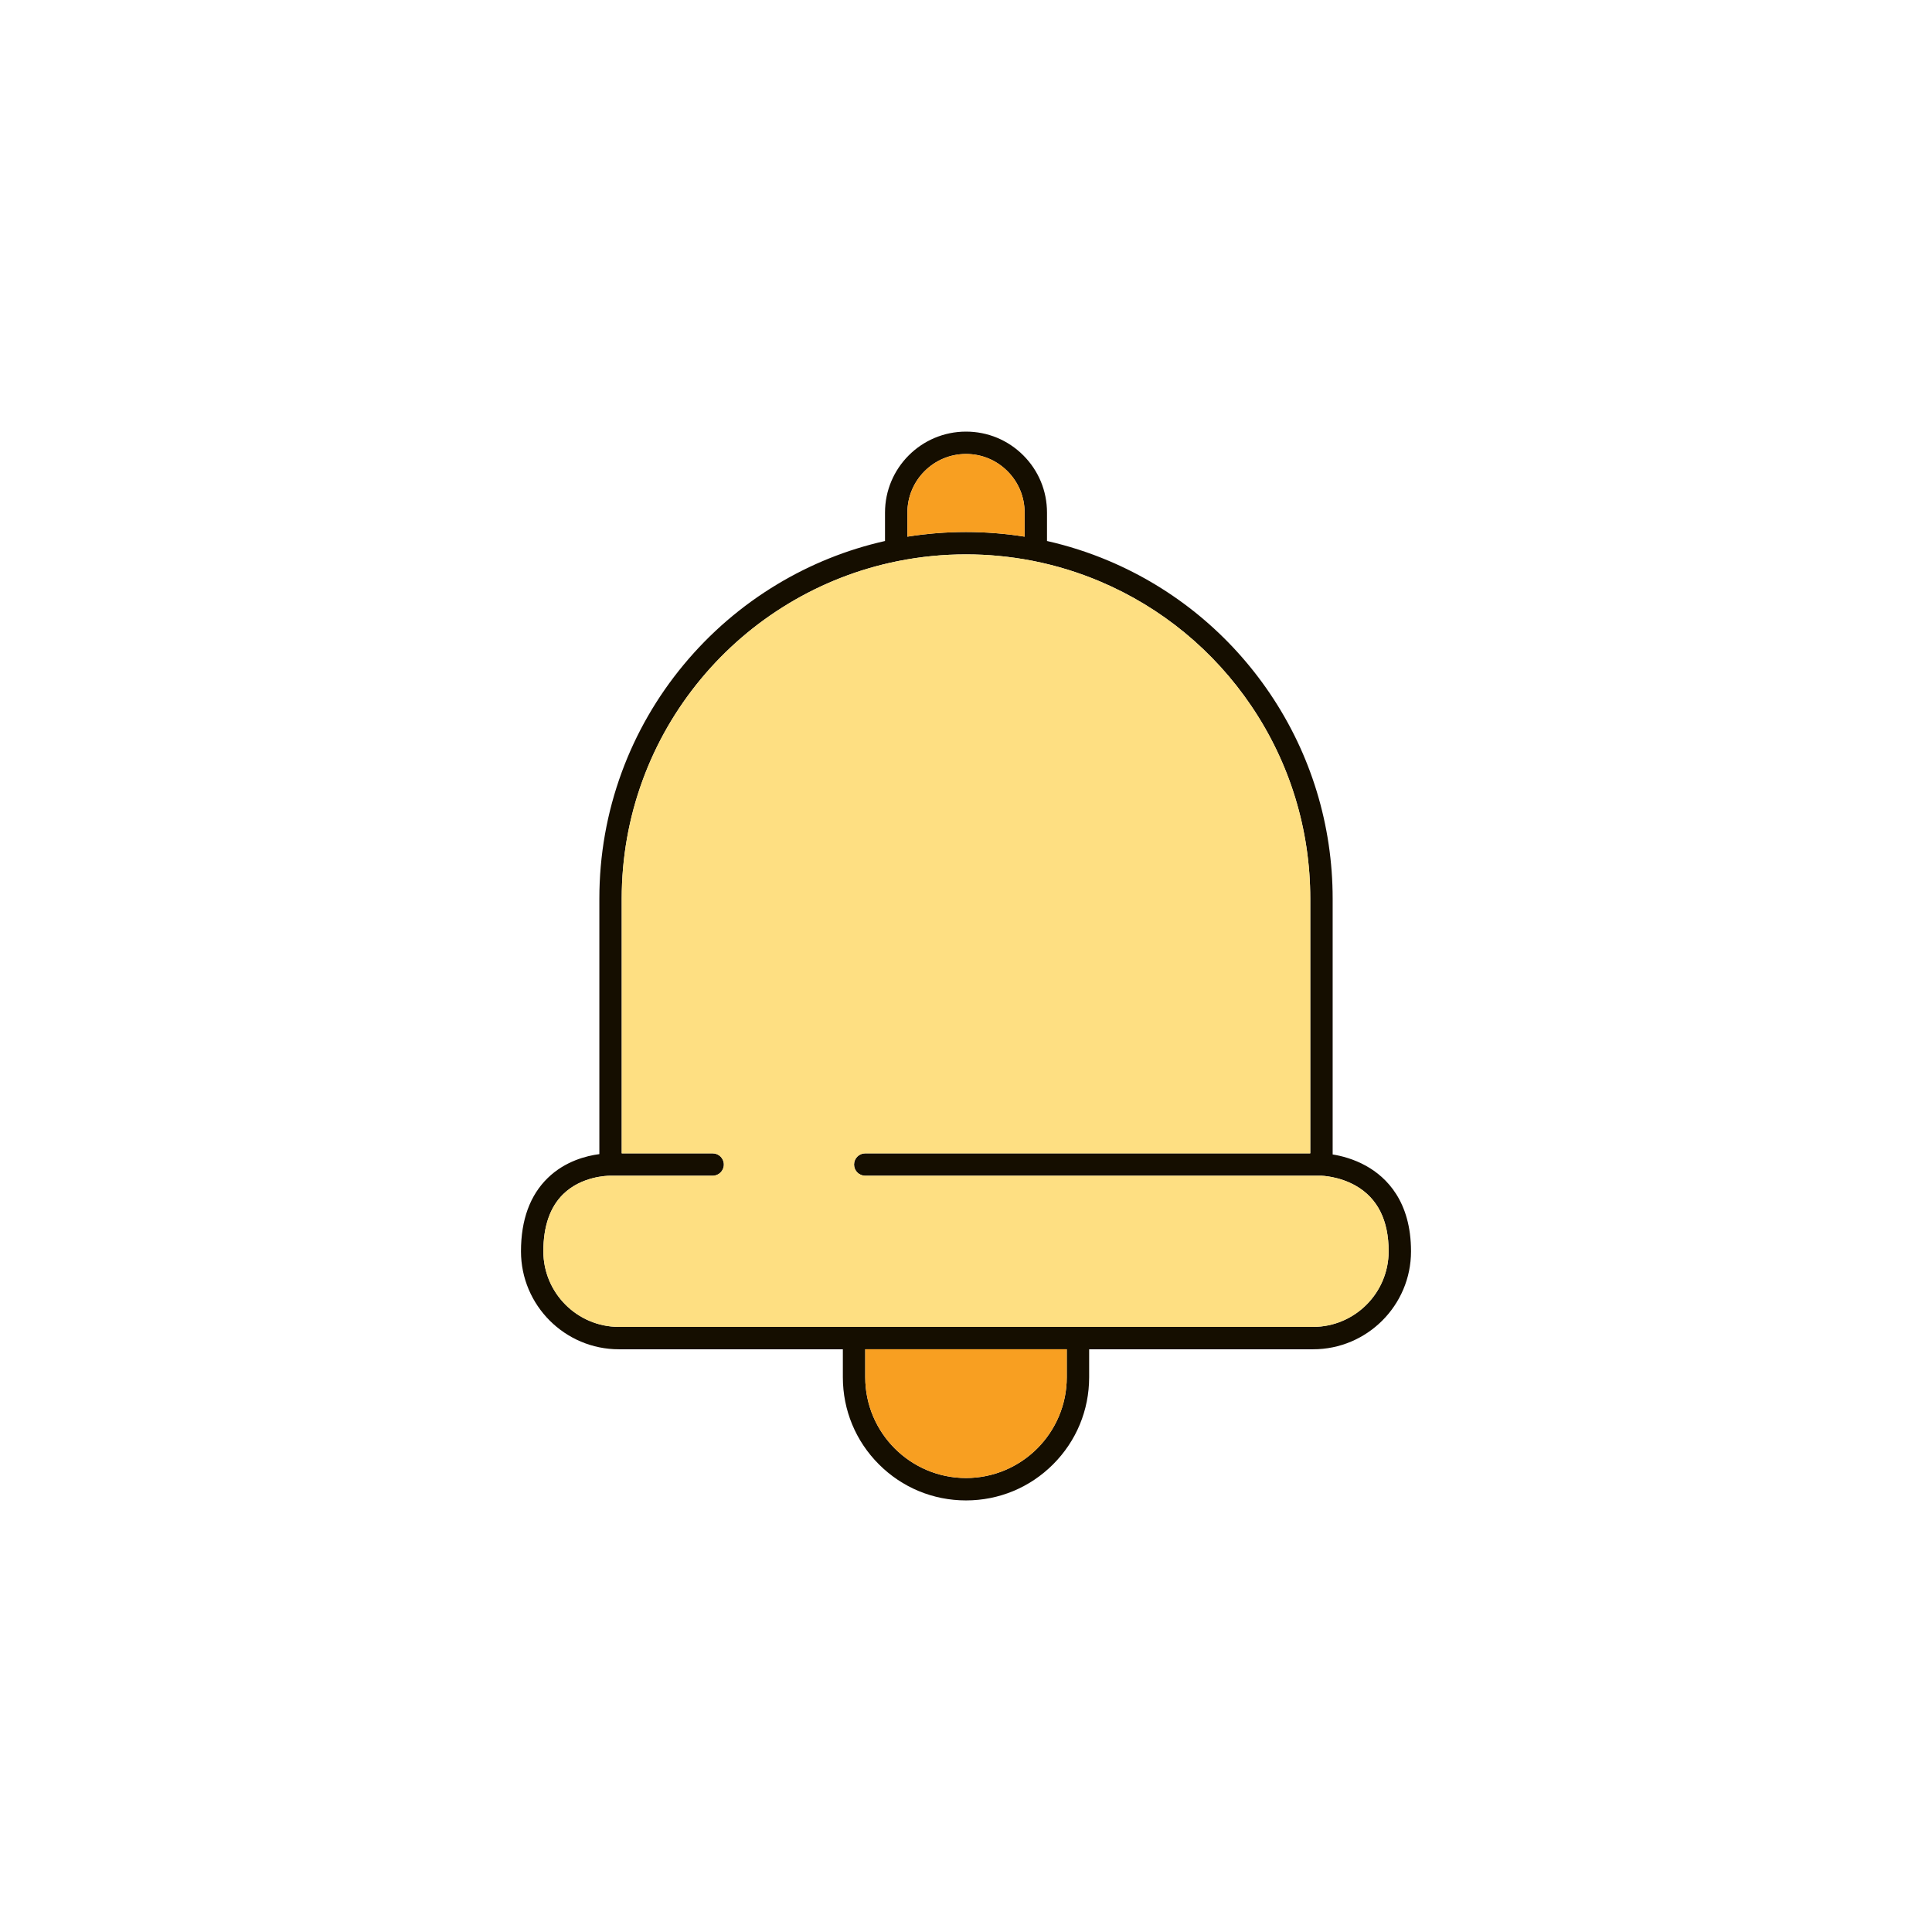
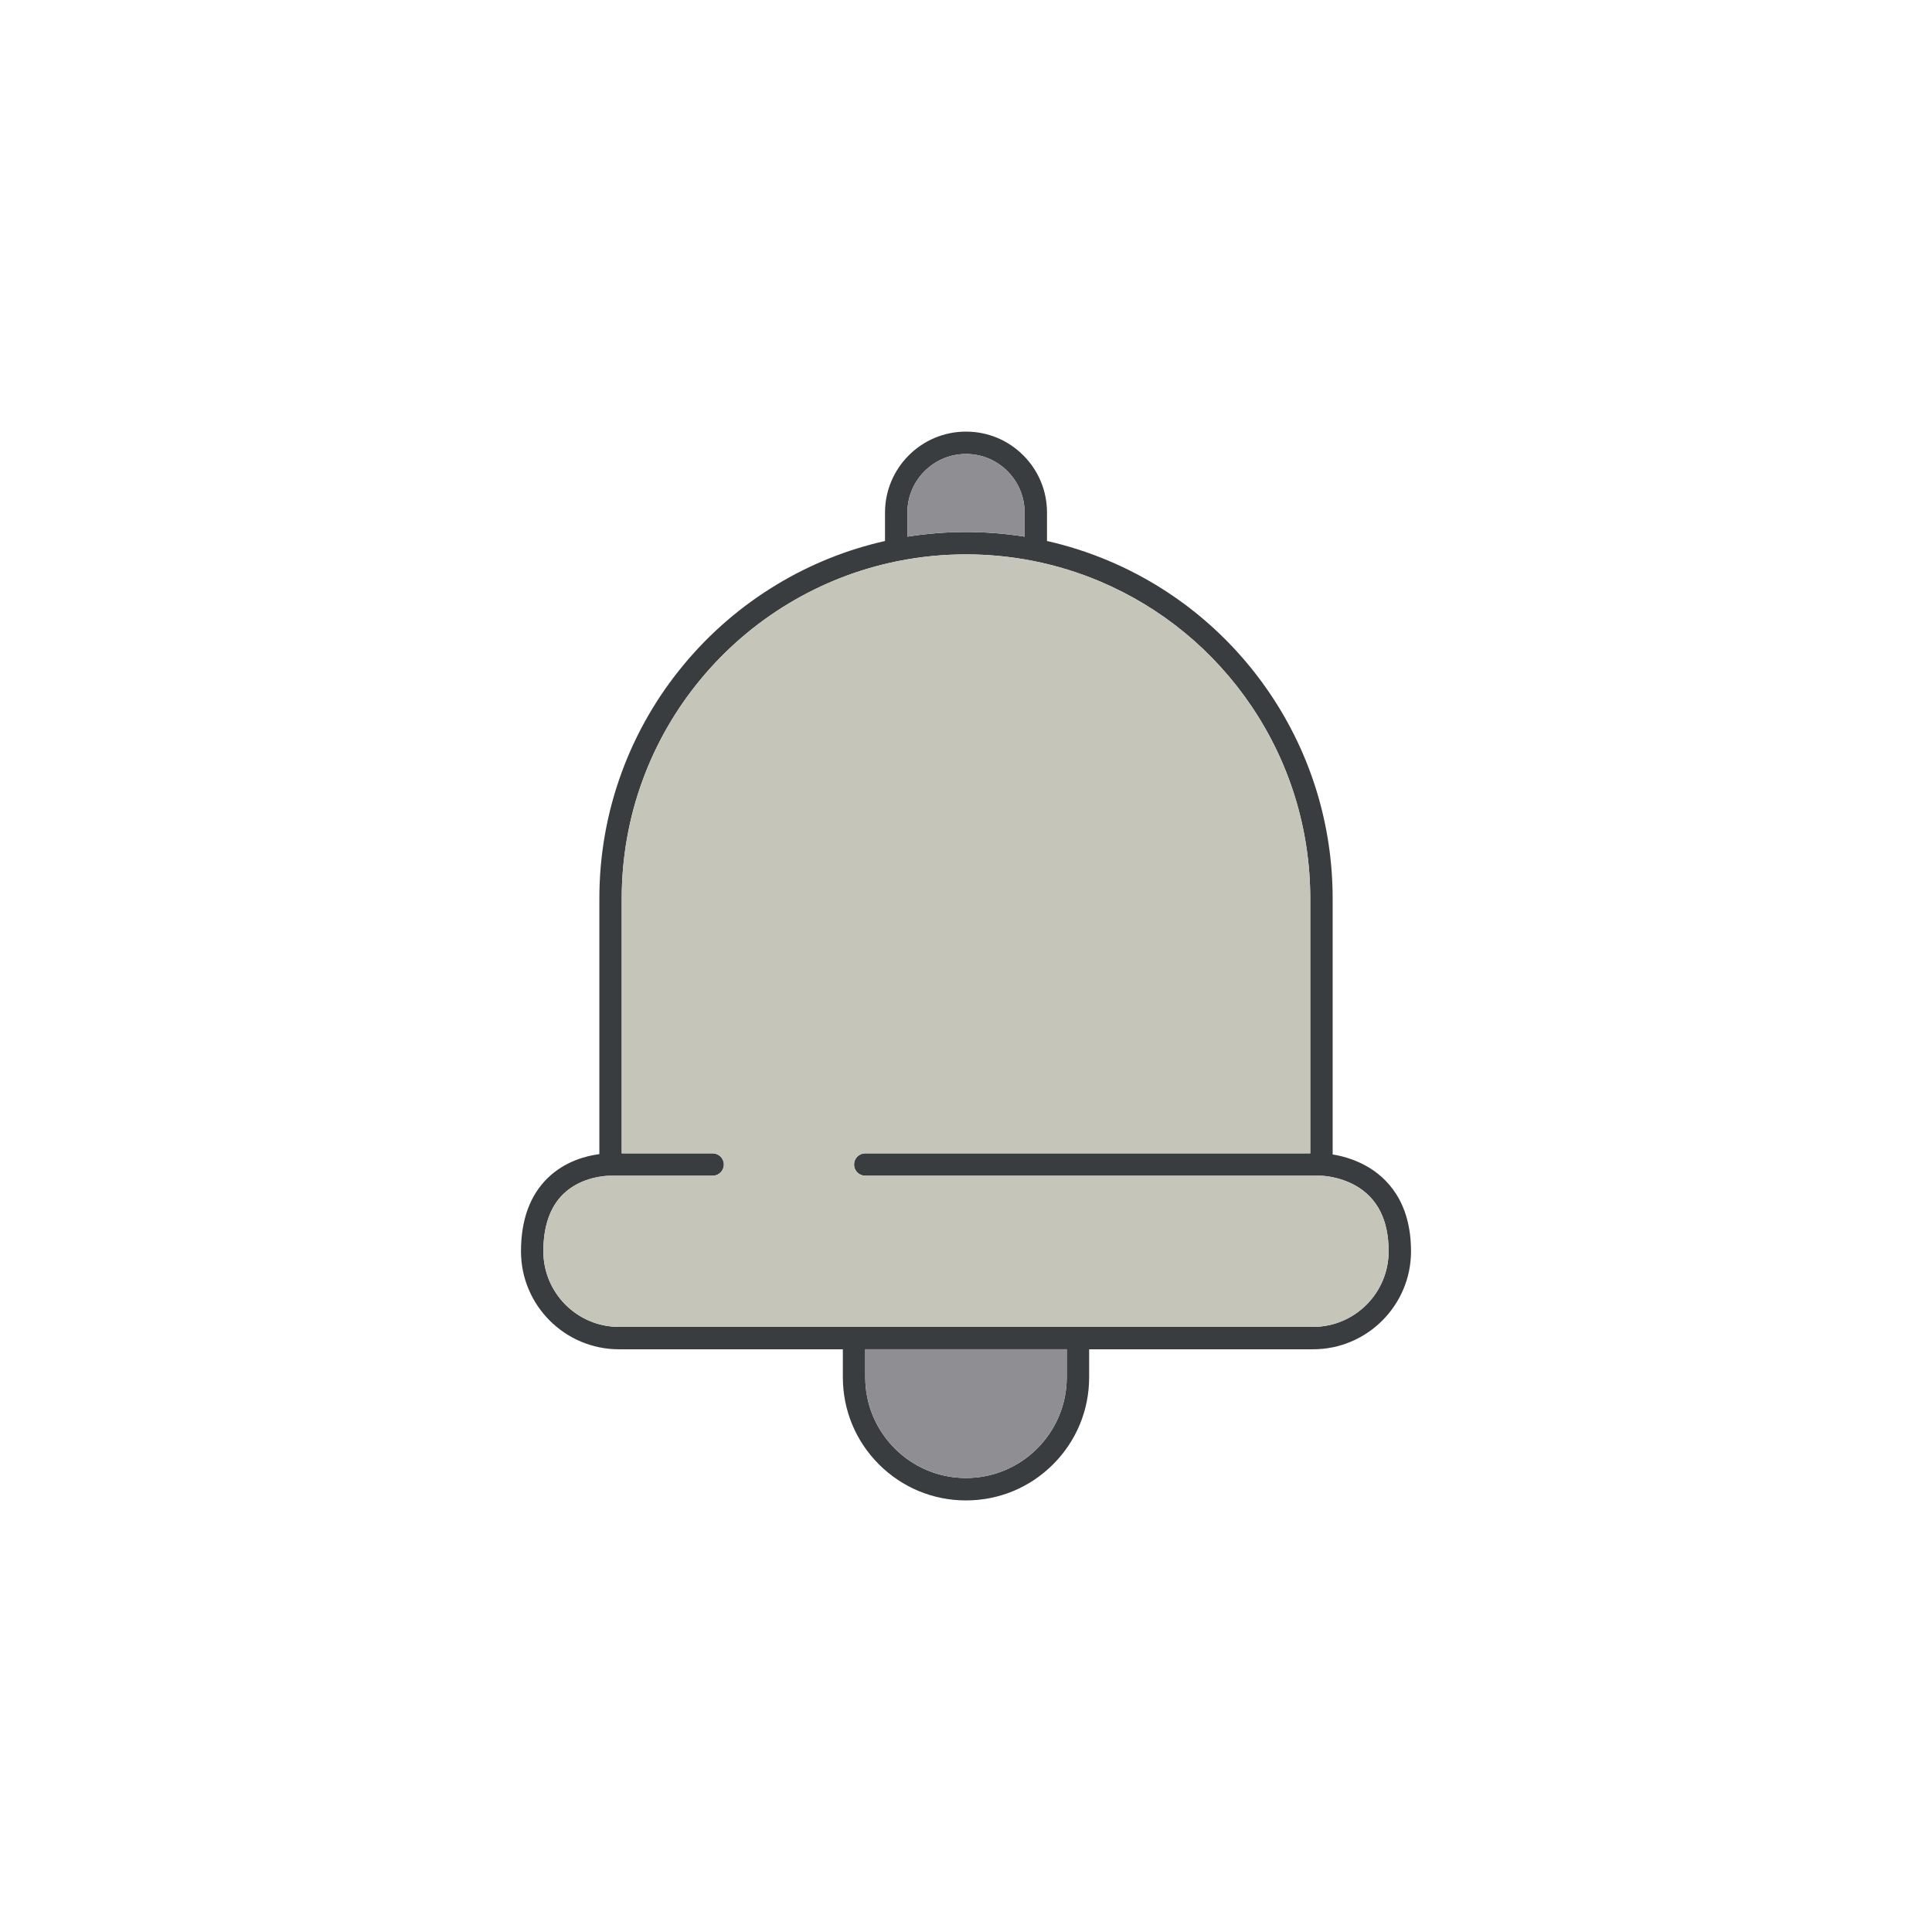
- <svg xmlns="http://www.w3.org/2000/svg" enable-background="new 0 0 2000 2000" viewBox="0 0 2000 2000" id="notification">
-   <path fill="#150E00" d="M1414.18,1206.91c-12.89-7.19-25.76-10.39-34.62-11.82v-264.8c0-76.06-22.42-149.44-64.83-212.22  c-41.38-61.25-99.12-108.8-166.98-137.5c-20.61-8.71-42.06-15.61-63.9-20.53v-29.4c0-22.4-8.72-43.46-24.56-59.29  c-15.84-15.83-36.9-24.55-59.29-24.55c-46.23,0-83.84,37.61-83.84,83.85v29.4c-39.43,8.89-76.98,23.97-111.74,44.91  c-36.73,22.12-69.26,50.11-96.69,83.17c-27.65,33.33-49.21,70.75-64.08,111.21c-15.4,41.88-23.2,85.95-23.2,130.97v264.43  c-13.36,1.73-35.42,7.25-53.33,24.61c-18.44,17.87-27.8,43.45-27.8,76.02c0,55.92,45.49,101.41,101.41,101.41h231.79v28.97  c0,34.05,13.26,66.07,37.34,90.14c24.08,24.08,56.09,37.34,90.14,37.34s66.07-13.26,90.14-37.34  c24.08-24.08,37.34-56.09,37.34-90.14v-28.97h231.79c55.92,0,101.41-45.49,101.41-101.4  C1460.69,1243.7,1435.39,1218.74,1414.18,1206.91z M939.33,530.63c0-33.45,27.21-60.67,60.67-60.67c16.2,0,31.44,6.31,42.9,17.77  c11.46,11.46,17.77,26.7,17.77,42.9v24.92c-4.54-0.73-9.09-1.37-13.66-1.93c-0.09-0.01-0.18-0.02-0.27-0.03  c-1.49-0.18-2.98-0.36-4.47-0.52c-0.04,0-0.07-0.01-0.1-0.01c-1.44-0.16-2.89-0.31-4.33-0.45c-0.62-0.06-1.23-0.12-1.85-0.17  c-0.72-0.07-1.45-0.14-2.17-0.2c-0.91-0.08-1.81-0.16-2.72-0.23c-0.37-0.03-0.75-0.06-1.12-0.09c-9.96-0.78-19.97-1.18-29.98-1.18  c-10.14,0-20.28,0.41-30.37,1.21c-0.07,0.01-0.14,0.01-0.22,0.02c-1.19,0.09-2.38,0.19-3.56,0.3c-0.17,0.02-0.34,0.03-0.52,0.05  c-3.05,0.28-6.1,0.59-9.14,0.94c-0.79,0.09-1.59,0.18-2.38,0.28c-0.58,0.07-1.15,0.14-1.73,0.21c-0.92,0.12-1.84,0.23-2.76,0.36  c-0.48,0.06-0.96,0.13-1.45,0.19c-1.11,0.15-2.22,0.31-3.33,0.47c-0.3,0.04-0.6,0.09-0.89,0.13c-1.44,0.21-2.88,0.43-4.32,0.66  V530.63z M1104.31,1425.73c0,57.51-46.79,104.31-104.31,104.31s-104.31-46.79-104.31-104.31v-28.97h208.61V1425.73z   M1359.27,1373.58h-231.79H872.51h-231.8c-43.14,0-78.23-35.09-78.23-78.23c0-25.95,6.92-45.87,20.58-59.21  c18.98-18.54,45.67-19.02,48.38-19.02c0.14,0,0.21,0,0.21-0.01l11.06,0.01v0h95.03c6.4,0,11.59-5.19,11.59-11.59  s-5.19-11.59-11.59-11.59h-94.14V930.27c0-42.28,7.33-83.65,21.78-122.97c13.97-37.99,34.21-73.12,60.17-104.42  c25.76-31.05,56.31-57.33,90.81-78.11c34.83-20.98,72.64-35.7,112.39-43.76l1.25-0.25c22.88-4.55,46.43-6.87,69.99-6.87  c22.74,0,45.47,2.16,67.61,6.41c0.79,0.15,1.59,0.3,2.38,0.46c23.51,4.68,46.63,11.79,68.72,21.13  c63.72,26.95,117.94,71.6,156.81,129.13c39.81,58.93,60.86,127.83,60.86,199.25v263.66H895.69c-6.4,0-11.59,5.19-11.59,11.59  s5.19,11.59,11.59,11.59h472.13c0.18,0.01,18.29,0.41,35.77,10.42c22.5,12.89,33.91,35.7,33.91,67.8  C1437.5,1338.49,1402.41,1373.58,1359.27,1373.58z" />
-   <path fill="#F89F21" d="M944.55 554.75c1.11-.16 2.22-.32 3.33-.47.48-.07.96-.13 1.45-.19.92-.12 1.84-.24 2.76-.36.58-.07 1.15-.15 1.73-.21.79-.1 1.59-.19 2.38-.28 3.04-.35 6.09-.66 9.14-.94.17-.02.34-.03.52-.05 1.19-.11 2.38-.2 3.56-.3.07-.01.14-.01.22-.02 10.09-.8 20.23-1.21 30.37-1.21 10.01 0 20.02.4 29.98 1.18.37.03.75.06 1.12.09.91.07 1.81.15 2.72.23.72.06 1.45.13 2.17.2.62.06 1.23.11 1.85.17 1.45.14 2.89.29 4.33.45.03 0 .07.01.1.01 1.49.16 2.98.34 4.47.52.09.01.18.02.27.03 4.57.56 9.13 1.2 13.66 1.93v-24.92c0-16.2-6.31-31.44-17.77-42.9-11.46-11.46-26.7-17.77-42.9-17.77-33.45 0-60.67 27.21-60.67 60.67v24.92c1.44-.23 2.88-.45 4.32-.66C943.96 554.84 944.25 554.8 944.55 554.75zM895.7 1425.73c0 57.51 46.79 104.31 104.31 104.31s104.31-46.79 104.31-104.31v-28.97H895.7V1425.73z" />
-   <path fill="#FEDF82" d="M1403.6,1227.55c-17.48-10.01-35.59-10.42-35.77-10.42H895.7c-6.4,0-11.59-5.19-11.59-11.59   s5.19-11.59,11.59-11.59h460.68V930.28c0-71.42-21.05-140.31-60.86-199.25c-38.87-57.53-93.09-102.18-156.81-129.13   c-22.09-9.34-45.21-16.45-68.72-21.13c-0.79-0.16-1.59-0.31-2.38-0.46c-22.14-4.25-44.87-6.41-67.61-6.41   c-23.56,0-47.11,2.31-69.99,6.87l-1.25,0.25c-39.75,8.06-77.56,22.78-112.39,43.76c-34.5,20.78-65.05,47.06-90.81,78.11   c-25.96,31.3-46.21,66.43-60.17,104.42c-14.45,39.31-21.78,80.69-21.78,122.97v263.67h94.14c6.4,0,11.59,5.19,11.59,11.59   s-5.19,11.59-11.59,11.59h-95.03v0l-11.06-0.01c0,0.01-0.08,0.01-0.21,0.01c-2.71,0-29.4,0.49-48.38,19.02   c-13.65,13.34-20.58,33.26-20.58,59.21c0,43.14,35.09,78.23,78.23,78.23h231.8h254.97h231.79c43.14,0,78.23-35.09,78.23-78.23   C1437.51,1263.25,1426.1,1240.44,1403.6,1227.55z" />
+ <svg xmlns="http://www.w3.org/2000/svg" enable-background="new 0 0 2000 2000" viewBox="0 0 2000 2000" id="Notification">
+   <path fill="#393d3f" d="M1414.18,1206.91c-12.89-7.19-25.76-10.39-34.62-11.82v-264.8c0-76.06-22.42-149.44-64.83-212.22  c-41.38-61.25-99.12-108.8-166.98-137.5c-20.61-8.71-42.06-15.61-63.9-20.53v-29.4c0-22.4-8.72-43.46-24.56-59.29  c-15.84-15.83-36.9-24.55-59.29-24.55c-46.23,0-83.84,37.61-83.84,83.85v29.4c-39.43,8.89-76.98,23.97-111.74,44.91  c-36.73,22.12-69.26,50.11-96.69,83.17c-27.65,33.33-49.21,70.75-64.08,111.21c-15.4,41.88-23.2,85.95-23.2,130.97v264.43  c-13.36,1.73-35.42,7.25-53.33,24.61c-18.44,17.87-27.8,43.45-27.8,76.02c0,55.92,45.49,101.41,101.41,101.41h231.79v28.97  c0,34.05,13.26,66.07,37.34,90.14c24.08,24.08,56.09,37.34,90.14,37.34s66.07-13.26,90.14-37.34  c24.08-24.08,37.34-56.09,37.34-90.14v-28.97h231.79c55.92,0,101.41-45.49,101.41-101.4  C1460.69,1243.7,1435.39,1218.74,1414.18,1206.91z M939.33,530.63c0-33.45,27.21-60.67,60.67-60.67c16.2,0,31.44,6.31,42.9,17.77  c11.46,11.46,17.77,26.7,17.77,42.9v24.92c-4.54-0.73-9.09-1.37-13.66-1.93c-0.09-0.01-0.18-0.02-0.27-0.03  c-1.49-0.18-2.98-0.36-4.47-0.52c-0.04,0-0.07-0.01-0.1-0.01c-1.44-0.16-2.89-0.31-4.33-0.45c-0.62-0.06-1.23-0.12-1.85-0.17  c-0.72-0.07-1.45-0.14-2.17-0.2c-0.91-0.08-1.81-0.16-2.72-0.23c-0.37-0.03-0.75-0.06-1.12-0.09c-9.96-0.78-19.97-1.18-29.98-1.18  c-10.14,0-20.28,0.41-30.37,1.21c-0.07,0.01-0.14,0.01-0.22,0.02c-1.19,0.09-2.38,0.19-3.56,0.3c-0.17,0.02-0.34,0.03-0.52,0.05  c-3.05,0.28-6.1,0.59-9.14,0.94c-0.79,0.09-1.59,0.18-2.38,0.28c-0.58,0.07-1.15,0.14-1.73,0.21c-0.92,0.12-1.84,0.23-2.76,0.36  c-0.48,0.06-0.96,0.13-1.45,0.19c-1.11,0.15-2.22,0.31-3.33,0.47c-0.3,0.04-0.6,0.09-0.89,0.13c-1.44,0.21-2.88,0.43-4.32,0.66  V530.63z M1104.31,1425.73c0,57.51-46.79,104.31-104.31,104.31s-104.31-46.79-104.31-104.31v-28.97h208.61V1425.73z   M1359.27,1373.58h-231.79H872.51h-231.8c-43.14,0-78.23-35.09-78.23-78.23c0-25.95,6.92-45.87,20.58-59.21  c18.98-18.54,45.67-19.02,48.38-19.02c0.14,0,0.21,0,0.21-0.01l11.06,0.01v0h95.03c6.4,0,11.59-5.19,11.59-11.59  s-5.19-11.59-11.59-11.59h-94.14V930.27c0-42.28,7.33-83.65,21.78-122.97c13.97-37.99,34.21-73.12,60.17-104.42  c25.76-31.05,56.31-57.33,90.81-78.11c34.83-20.98,72.64-35.7,112.39-43.76l1.25-0.25c22.88-4.55,46.43-6.87,69.99-6.87  c22.74,0,45.47,2.16,67.61,6.41c0.79,0.15,1.59,0.3,2.38,0.46c23.51,4.68,46.63,11.79,68.72,21.13  c63.72,26.95,117.94,71.6,156.81,129.13c39.81,58.93,60.86,127.83,60.86,199.25v263.66H895.69c-6.4,0-11.59,5.19-11.59,11.59  s5.19,11.59,11.59,11.59h472.13c0.18,0.01,18.29,0.41,35.77,10.42c22.5,12.89,33.91,35.7,33.91,67.8  C1437.5,1338.49,1402.41,1373.58,1359.27,1373.58z" class="color150e00 svgShape" />
+   <path fill="#8f8f93" d="M944.55 554.75c1.11-.16 2.22-.32 3.33-.47.48-.07.96-.13 1.45-.19.92-.12 1.84-.24 2.76-.36.58-.07 1.15-.15 1.73-.21.79-.1 1.59-.19 2.38-.28 3.04-.35 6.09-.66 9.14-.94.17-.02.34-.03.52-.05 1.19-.11 2.38-.2 3.56-.3.07-.01.14-.01.22-.02 10.09-.8 20.23-1.21 30.37-1.21 10.01 0 20.02.4 29.98 1.18.37.03.75.06 1.12.09.91.07 1.81.15 2.72.23.72.06 1.45.13 2.17.2.62.06 1.23.11 1.85.17 1.45.14 2.89.29 4.33.45.03 0 .07.01.1.01 1.49.16 2.98.34 4.47.52.09.01.18.02.27.03 4.57.56 9.13 1.2 13.66 1.93v-24.92c0-16.2-6.31-31.44-17.77-42.9-11.46-11.46-26.7-17.77-42.9-17.77-33.45 0-60.67 27.21-60.67 60.67v24.92c1.44-.23 2.88-.45 4.32-.66C943.96 554.84 944.25 554.8 944.55 554.75zM895.7 1425.73c0 57.51 46.79 104.31 104.31 104.31s104.31-46.79 104.31-104.31v-28.97H895.7V1425.73z" class="colorf89f21 svgShape" />
+   <path fill="#c6c5b9" d="M1403.6,1227.55c-17.48-10.01-35.59-10.42-35.77-10.42H895.7c-6.4,0-11.59-5.19-11.59-11.59   s5.19-11.59,11.59-11.59h460.68V930.28c0-71.42-21.05-140.31-60.86-199.25c-38.87-57.53-93.09-102.18-156.81-129.13   c-22.09-9.34-45.21-16.45-68.72-21.13c-0.79-0.16-1.59-0.31-2.38-0.46c-22.14-4.25-44.87-6.41-67.61-6.41   c-23.56,0-47.11,2.31-69.99,6.87l-1.25,0.25c-39.75,8.06-77.56,22.78-112.39,43.76c-34.5,20.78-65.05,47.06-90.81,78.11   c-25.96,31.3-46.21,66.43-60.17,104.42c-14.45,39.31-21.78,80.69-21.78,122.97v263.67h94.14c6.4,0,11.59,5.19,11.59,11.59   s-5.19,11.59-11.59,11.59h-95.03v0l-11.06-0.01c0,0.01-0.08,0.01-0.21,0.01c-2.71,0-29.4,0.49-48.38,19.02   c-13.65,13.34-20.58,33.26-20.58,59.21c0,43.14,35.09,78.23,78.23,78.23h231.8h254.97h231.79c43.14,0,78.23-35.09,78.23-78.23   C1437.51,1263.25,1426.1,1240.44,1403.6,1227.55z" class="colorfedf82 svgShape" />
</svg>
